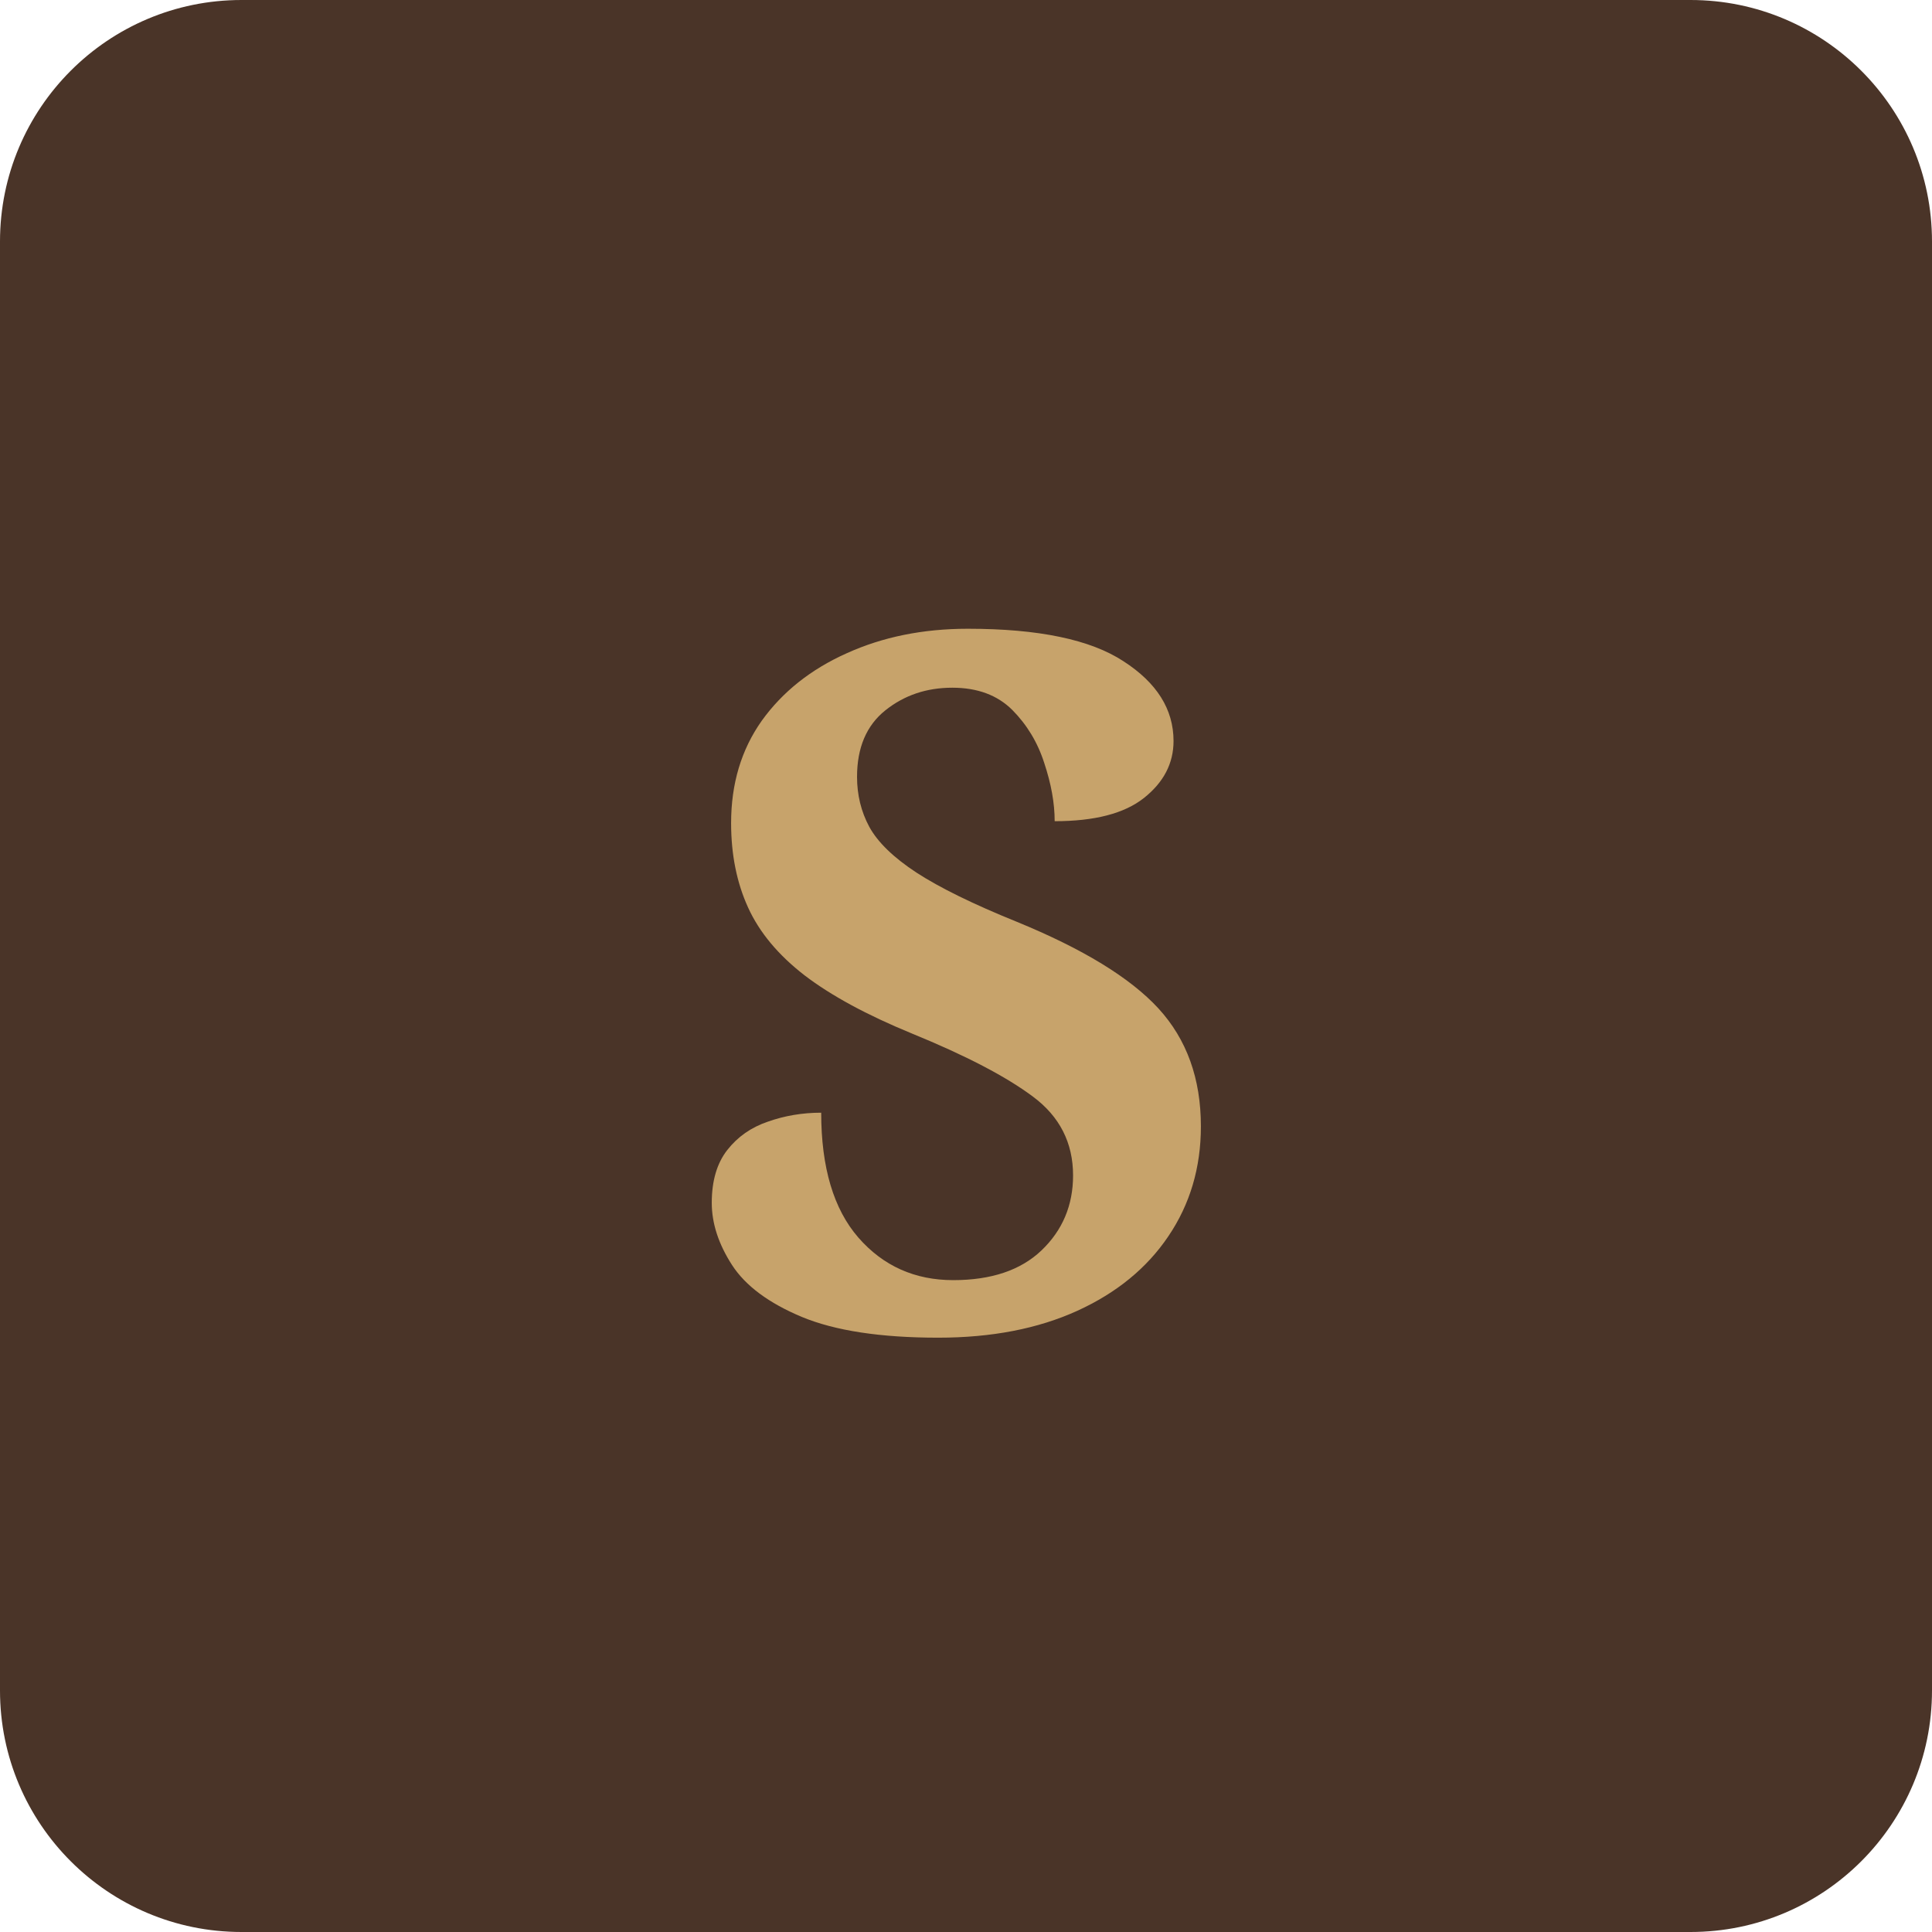
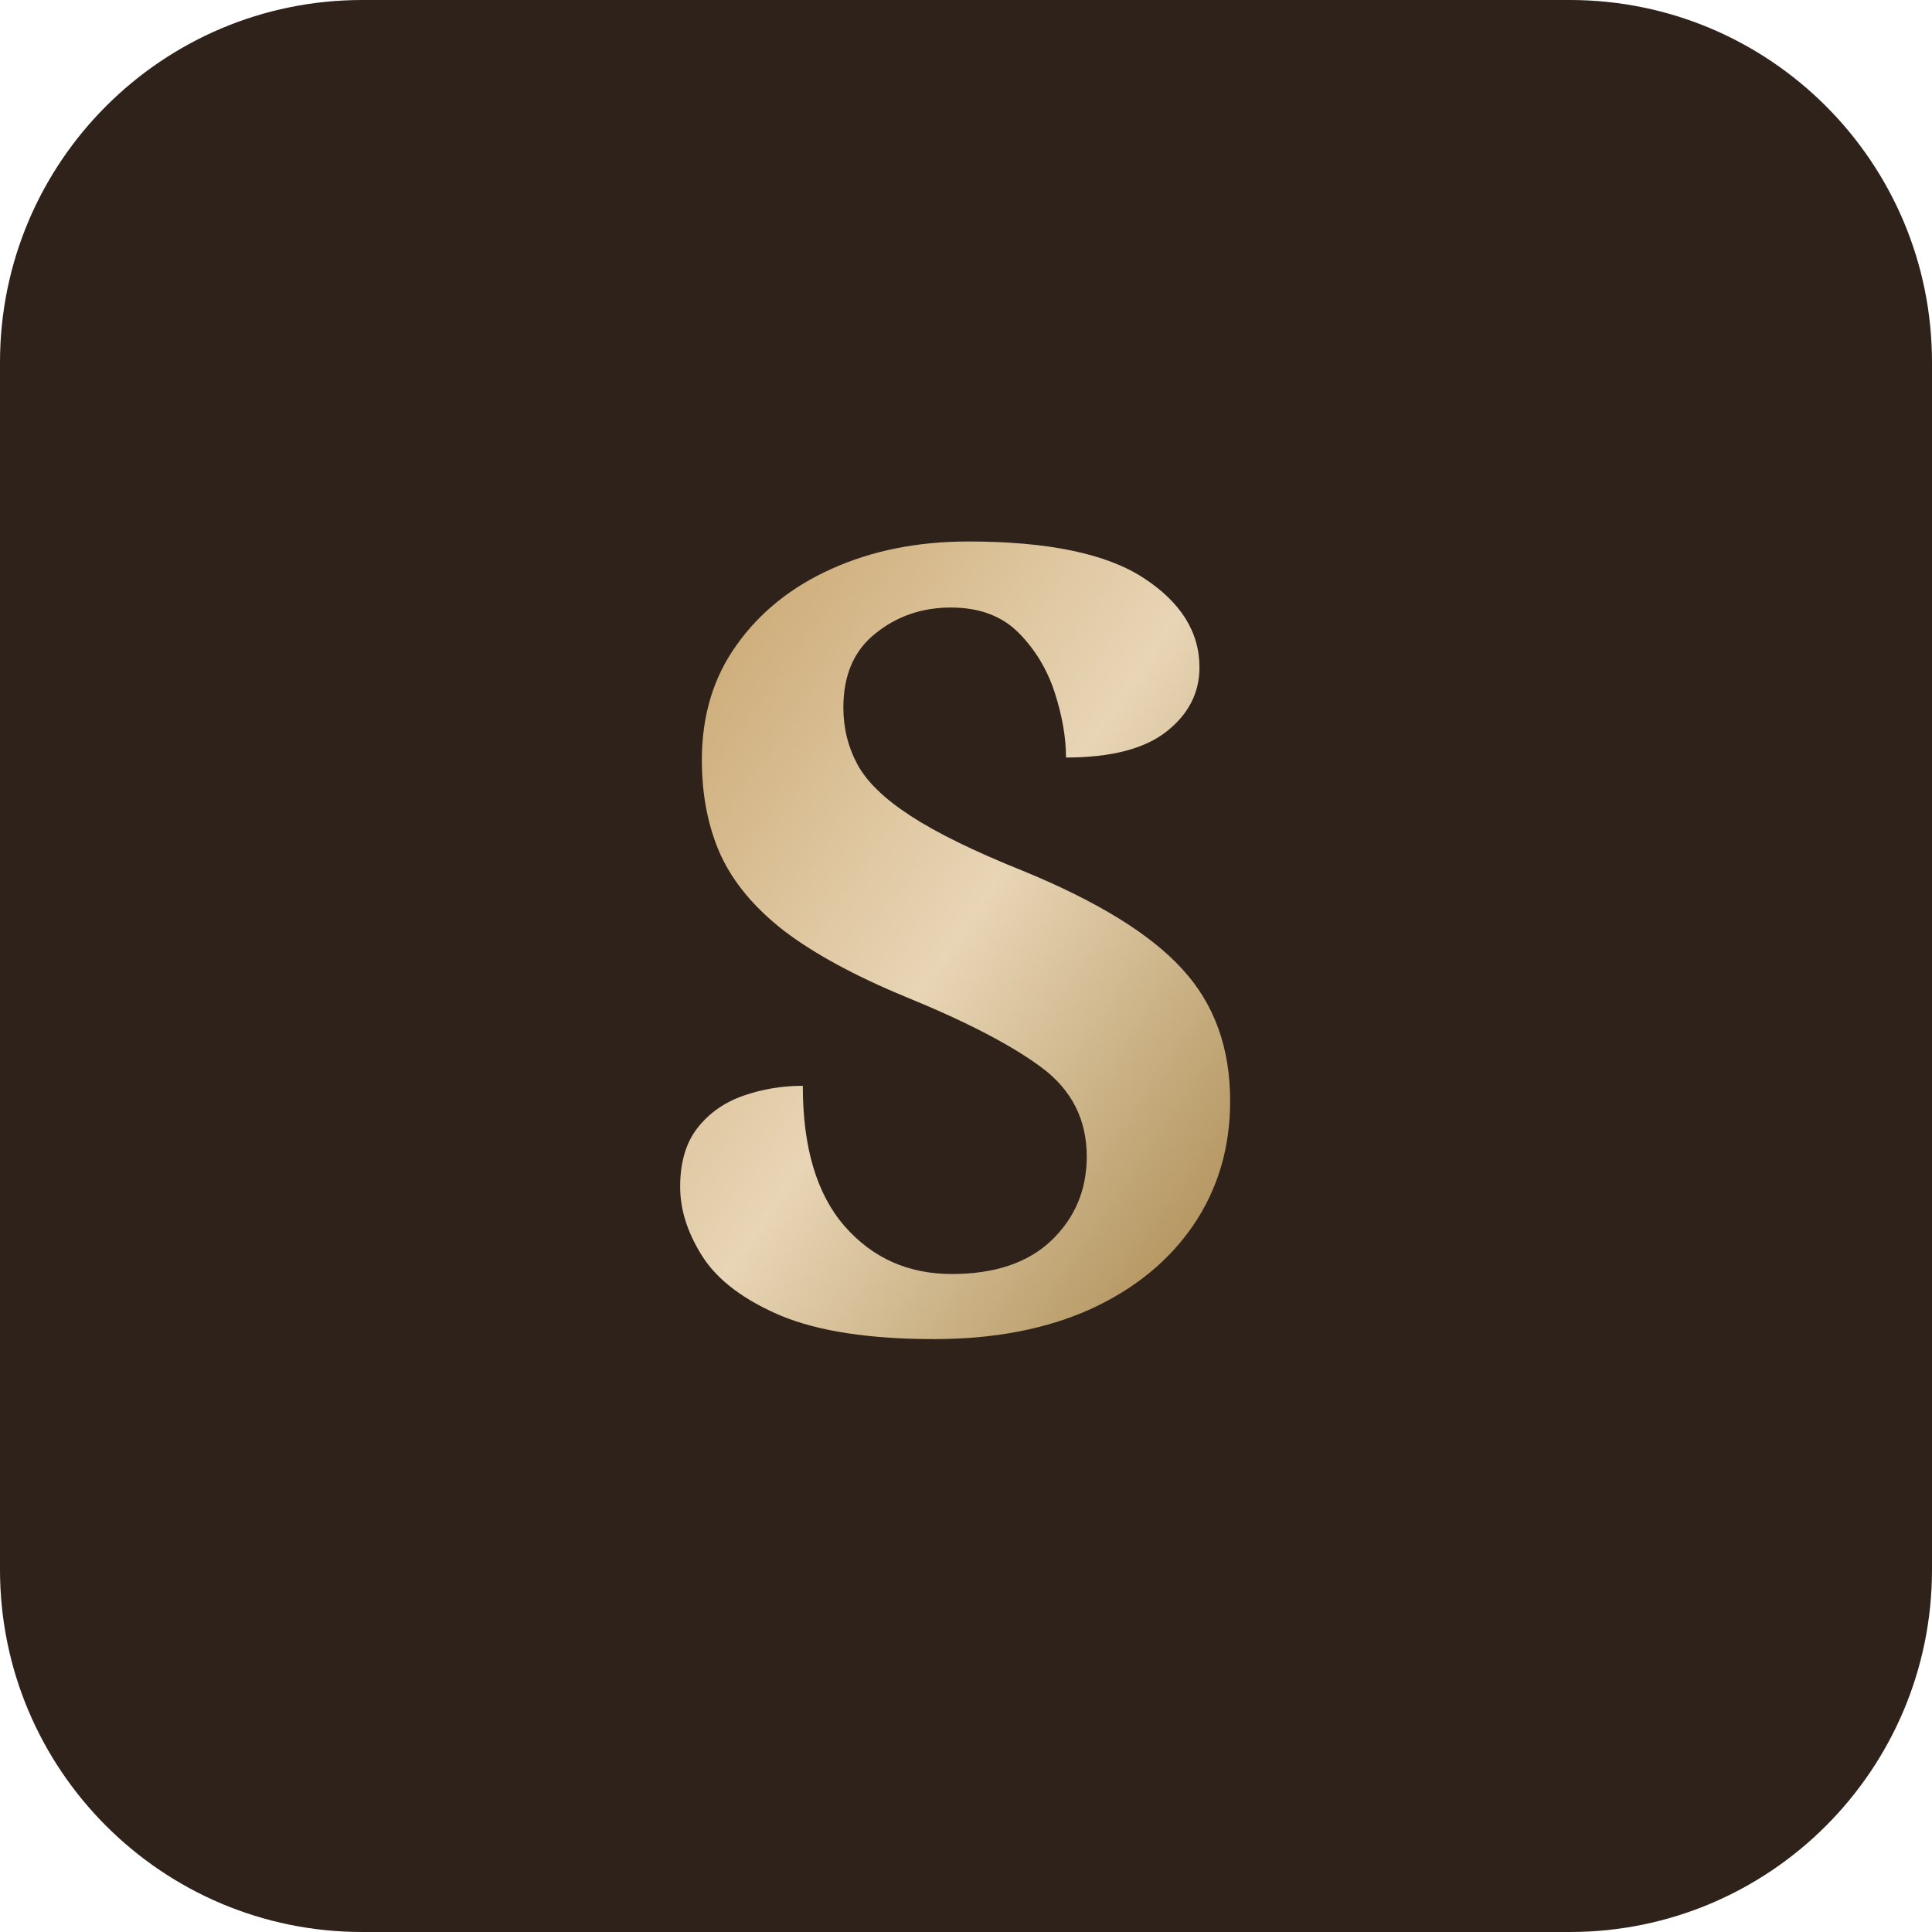
<svg xmlns="http://www.w3.org/2000/svg" viewBox="0 0 64 64">
-   <rect width="64" height="64" rx="8" fill="#4A3428" />
-   <text x="32" y="44" font-family="serif" font-size="32" font-weight="700" text-anchor="middle" fill="#C7A36B">S</text>
+   <defs>
+     <linearGradient id="gold" x1="0%" y1="0%" x2="100%" y2="100%">
+       <stop offset="0%" style="stop-color:#C7A36B;stop-opacity:1" />
+       <stop offset="50%" style="stop-color:#E8D5B5;stop-opacity:1" />
+       <stop offset="100%" style="stop-color:#A8884D;stop-opacity:1" />
+     </linearGradient>
+   </defs>
+   <rect width="64" height="64" rx="12" fill="#2E221B" />
+   <text x="32" y="44" font-family="'Playfair Display', Georgia, serif" font-size="36" font-weight="700" text-anchor="middle" fill="url(#gold)">S</text>
</svg>
